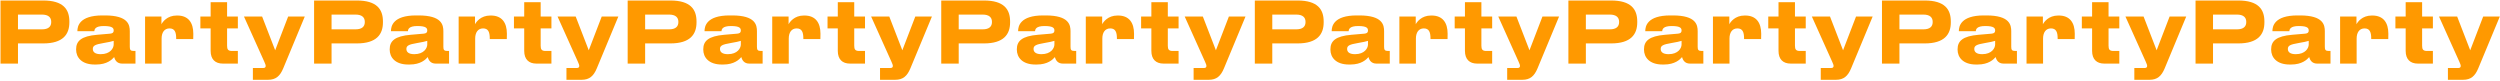
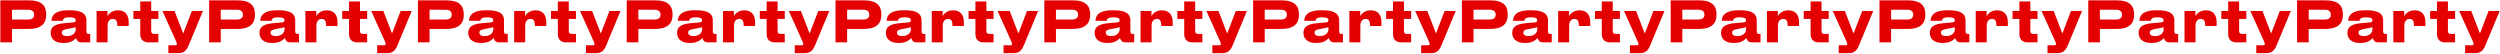
- <svg xmlns="http://www.w3.org/2000/svg" width="3774" height="121" viewBox="0 0 3774 121" fill="none">
-   <path d="M65.288 65.536H27.144V96H0.776V0.768H65.288C95.368 0.768 104.712 13.952 104.712 32.384V33.792C104.712 51.84 95.112 65.536 65.288 65.536ZM27.144 22.016V44.288H63.368C72.968 44.288 77.32 40.192 77.32 33.408V32.896C77.32 26.24 72.968 22.016 63.368 22.016H27.144ZM152.029 81.792C166.621 81.792 171.613 72.576 171.613 67.2V61.696C169.437 62.464 163.037 63.872 155.997 65.024C143.965 67.072 140.125 68.864 140.125 73.728V73.984C140.125 78.336 143.325 81.792 152.029 81.792ZM172.381 86.144C169.181 89.856 161.629 97.408 144.989 97.408H142.941C123.101 97.408 114.909 86.528 114.909 74.88V74.368C114.909 61.952 122.589 54.528 146.781 52.48L166.237 50.816C170.077 50.432 171.613 49.024 171.613 46.208C171.613 42.88 170.589 39.296 156.765 39.296C143.709 39.296 142.557 44.288 142.429 47.104H116.829V46.848C116.829 39.808 119.645 23.296 154.589 23.296H158.557C193.757 23.296 195.933 37.76 195.933 47.232V70.656C195.933 75.136 196.957 76.928 201.821 76.928H204.509V96H184.285C176.733 96 173.533 90.88 172.381 86.144ZM243.959 96H218.999V24.96H243.703V36.608C245.495 33.152 252.279 23.424 266.871 23.424H267.639C284.407 23.424 291.831 34.304 291.831 50.944C291.831 54.016 291.831 55.936 291.703 59.008H265.975V57.984C265.975 48.384 263.671 42.88 255.863 42.88C248.055 42.88 243.959 49.152 243.959 58.24V96ZM359.065 76.928V96H336.409C324.889 96 317.977 89.6 317.977 76.8V42.88H302.489V24.96H317.977V3.328H342.809V24.96H359.065V42.88H342.809V68.992C342.809 74.496 344.217 76.928 350.233 76.928H359.065ZM381.744 120.448V102.656H397.36C399.792 102.656 401.072 101.632 401.072 99.712V99.584C401.072 98.048 400.56 96.64 398.768 92.672L368.304 24.96H395.696L415.408 75.904L434.992 24.96H460.08L427.568 103.168C422.704 114.816 416.432 120.448 404.656 120.448H381.744ZM538.663 65.536H500.519V96H474.151V0.768H538.663C568.743 0.768 578.087 13.952 578.087 32.384V33.792C578.087 51.84 568.487 65.536 538.663 65.536ZM500.519 22.016V44.288H536.743C546.343 44.288 550.695 40.192 550.695 33.408V32.896C550.695 26.24 546.343 22.016 536.743 22.016H500.519ZM625.404 81.792C639.996 81.792 644.988 72.576 644.988 67.2V61.696C642.812 62.464 636.412 63.872 629.372 65.024C617.34 67.072 613.5 68.864 613.5 73.728V73.984C613.5 78.336 616.7 81.792 625.404 81.792ZM645.756 86.144C642.556 89.856 635.004 97.408 618.364 97.408H616.316C596.476 97.408 588.284 86.528 588.284 74.88V74.368C588.284 61.952 595.964 54.528 620.156 52.48L639.612 50.816C643.452 50.432 644.988 49.024 644.988 46.208C644.988 42.88 643.964 39.296 630.14 39.296C617.084 39.296 615.932 44.288 615.804 47.104H590.204V46.848C590.204 39.808 593.02 23.296 627.964 23.296H631.932C667.132 23.296 669.308 37.76 669.308 47.232V70.656C669.308 75.136 670.332 76.928 675.196 76.928H677.884V96H657.66C650.108 96 646.908 90.88 645.756 86.144ZM717.334 96H692.374V24.96H717.078V36.608C718.87 33.152 725.654 23.424 740.246 23.424H741.014C757.782 23.424 765.206 34.304 765.206 50.944C765.206 54.016 765.206 55.936 765.078 59.008H739.35V57.984C739.35 48.384 737.046 42.88 729.238 42.88C721.43 42.88 717.334 49.152 717.334 58.24V96ZM832.44 76.928V96H809.784C798.264 96 791.352 89.6 791.352 76.8V42.88H775.864V24.96H791.352V3.328H816.184V24.96H832.44V42.88H816.184V68.992C816.184 74.496 817.592 76.928 823.608 76.928H832.44ZM855.119 120.448V102.656H870.735C873.167 102.656 874.447 101.632 874.447 99.712V99.584C874.447 98.048 873.935 96.64 872.143 92.672L841.679 24.96H869.071L888.783 75.904L908.367 24.96H933.455L900.943 103.168C896.079 114.816 889.807 120.448 878.031 120.448H855.119ZM1012.04 65.536H973.894V96H947.526V0.768H1012.04C1042.12 0.768 1051.46 13.952 1051.46 32.384V33.792C1051.46 51.84 1041.86 65.536 1012.04 65.536ZM973.894 22.016V44.288H1010.12C1019.72 44.288 1024.07 40.192 1024.07 33.408V32.896C1024.07 26.24 1019.72 22.016 1010.12 22.016H973.894ZM1098.78 81.792C1113.37 81.792 1118.36 72.576 1118.36 67.2V61.696C1116.19 62.464 1109.79 63.872 1102.75 65.024C1090.72 67.072 1086.88 68.864 1086.88 73.728V73.984C1086.88 78.336 1090.08 81.792 1098.78 81.792ZM1119.13 86.144C1115.93 89.856 1108.38 97.408 1091.74 97.408H1089.69C1069.85 97.408 1061.66 86.528 1061.66 74.88V74.368C1061.66 61.952 1069.34 54.528 1093.53 52.48L1112.99 50.816C1116.83 50.432 1118.36 49.024 1118.36 46.208C1118.36 42.88 1117.34 39.296 1103.52 39.296C1090.46 39.296 1089.31 44.288 1089.18 47.104H1063.58V46.848C1063.58 39.808 1066.4 23.296 1101.34 23.296H1105.31C1140.51 23.296 1142.68 37.76 1142.68 47.232V70.656C1142.68 75.136 1143.71 76.928 1148.57 76.928H1151.26V96H1131.04C1123.48 96 1120.28 90.88 1119.13 86.144ZM1190.71 96H1165.75V24.96H1190.45V36.608C1192.25 33.152 1199.03 23.424 1213.62 23.424H1214.39C1231.16 23.424 1238.58 34.304 1238.58 50.944C1238.58 54.016 1238.58 55.936 1238.45 59.008H1212.73V57.984C1212.73 48.384 1210.42 42.88 1202.61 42.88C1194.81 42.88 1190.71 49.152 1190.71 58.24V96ZM1305.82 76.928V96H1283.16C1271.64 96 1264.73 89.6 1264.73 76.8V42.88H1249.24V24.96H1264.73V3.328H1289.56V24.96H1305.82V42.88H1289.56V68.992C1289.56 74.496 1290.97 76.928 1296.98 76.928H1305.82ZM1328.49 120.448V102.656H1344.11C1346.54 102.656 1347.82 101.632 1347.82 99.712V99.584C1347.82 98.048 1347.31 96.64 1345.52 92.672L1315.05 24.96H1342.45L1362.16 75.904L1381.74 24.96H1406.83L1374.32 103.168C1369.45 114.816 1363.18 120.448 1351.41 120.448H1328.49ZM1485.41 65.536H1447.27V96H1420.9V0.768H1485.41C1515.49 0.768 1524.84 13.952 1524.84 32.384V33.792C1524.84 51.84 1515.24 65.536 1485.41 65.536ZM1447.27 22.016V44.288H1483.49C1493.09 44.288 1497.45 40.192 1497.45 33.408V32.896C1497.45 26.24 1493.09 22.016 1483.49 22.016H1447.27ZM1572.15 81.792C1586.75 81.792 1591.74 72.576 1591.74 67.2V61.696C1589.56 62.464 1583.16 63.872 1576.12 65.024C1564.09 67.072 1560.25 68.864 1560.25 73.728V73.984C1560.25 78.336 1563.45 81.792 1572.15 81.792ZM1592.51 86.144C1589.31 89.856 1581.75 97.408 1565.11 97.408H1563.07C1543.23 97.408 1535.03 86.528 1535.03 74.88V74.368C1535.03 61.952 1542.71 54.528 1566.91 52.48L1586.36 50.816C1590.2 50.432 1591.74 49.024 1591.74 46.208C1591.74 42.88 1590.71 39.296 1576.89 39.296C1563.83 39.296 1562.68 44.288 1562.55 47.104H1536.95V46.848C1536.95 39.808 1539.77 23.296 1574.71 23.296H1578.68C1613.88 23.296 1616.06 37.76 1616.06 47.232V70.656C1616.06 75.136 1617.08 76.928 1621.95 76.928H1624.63V96H1604.41C1596.86 96 1593.66 90.88 1592.51 86.144ZM1664.08 96H1639.12V24.96H1663.83V36.608C1665.62 33.152 1672.4 23.424 1687 23.424H1687.76C1704.53 23.424 1711.96 34.304 1711.96 50.944C1711.96 54.016 1711.96 55.936 1711.83 59.008H1686.1V57.984C1686.1 48.384 1683.8 42.88 1675.99 42.88C1668.18 42.88 1664.08 49.152 1664.08 58.24V96ZM1779.19 76.928V96H1756.53C1745.01 96 1738.1 89.6 1738.1 76.8V42.88H1722.61V24.96H1738.1V3.328H1762.93V24.96H1779.19V42.88H1762.93V68.992C1762.93 74.496 1764.34 76.928 1770.36 76.928H1779.19ZM1801.87 120.448V102.656H1817.49C1819.92 102.656 1821.2 101.632 1821.2 99.712V99.584C1821.2 98.048 1820.69 96.64 1818.89 92.672L1788.43 24.96H1815.82L1835.53 75.904L1855.12 24.96H1880.21L1847.69 103.168C1842.83 114.816 1836.56 120.448 1824.78 120.448H1801.87ZM1958.79 65.536H1920.64V96H1894.28V0.768H1958.79C1988.87 0.768 1998.21 13.952 1998.21 32.384V33.792C1998.21 51.84 1988.61 65.536 1958.79 65.536ZM1920.64 22.016V44.288H1956.87C1966.47 44.288 1970.82 40.192 1970.82 33.408V32.896C1970.82 26.24 1966.47 22.016 1956.87 22.016H1920.64ZM2045.53 81.792C2060.12 81.792 2065.11 72.576 2065.11 67.2V61.696C2062.94 62.464 2056.54 63.872 2049.5 65.024C2037.47 67.072 2033.62 68.864 2033.62 73.728V73.984C2033.62 78.336 2036.83 81.792 2045.53 81.792ZM2065.88 86.144C2062.68 89.856 2055.13 97.408 2038.49 97.408H2036.44C2016.6 97.408 2008.41 86.528 2008.41 74.88V74.368C2008.41 61.952 2016.09 54.528 2040.28 52.48L2059.74 50.816C2063.58 50.432 2065.11 49.024 2065.11 46.208C2065.11 42.88 2064.09 39.296 2050.27 39.296C2037.21 39.296 2036.06 44.288 2035.93 47.104H2010.33V46.848C2010.33 39.808 2013.15 23.296 2048.09 23.296H2052.06C2087.26 23.296 2089.43 37.76 2089.43 47.232V70.656C2089.43 75.136 2090.46 76.928 2095.32 76.928H2098.01V96H2077.79C2070.23 96 2067.03 90.88 2065.88 86.144ZM2137.46 96H2112.5V24.96H2137.2V36.608C2139 33.152 2145.78 23.424 2160.37 23.424H2161.14C2177.91 23.424 2185.33 34.304 2185.33 50.944C2185.33 54.016 2185.33 55.936 2185.2 59.008H2159.48V57.984C2159.48 48.384 2157.17 42.88 2149.36 42.88C2141.56 42.88 2137.46 49.152 2137.46 58.24V96ZM2252.57 76.928V96H2229.91C2218.39 96 2211.48 89.6 2211.48 76.8V42.88H2195.99V24.96H2211.48V3.328H2236.31V24.96H2252.57V42.88H2236.31V68.992C2236.31 74.496 2237.72 76.928 2243.73 76.928H2252.57ZM2275.24 120.448V102.656H2290.86C2293.29 102.656 2294.57 101.632 2294.57 99.712V99.584C2294.57 98.048 2294.06 96.64 2292.27 92.672L2261.8 24.96H2289.2L2308.91 75.904L2328.49 24.96H2353.58L2321.07 103.168C2316.2 114.816 2309.93 120.448 2298.16 120.448H2275.24ZM2432.16 65.536H2394.02V96H2367.65V0.768H2432.16C2462.24 0.768 2471.59 13.952 2471.59 32.384V33.792C2471.59 51.84 2461.99 65.536 2432.16 65.536ZM2394.02 22.016V44.288H2430.24C2439.84 44.288 2444.2 40.192 2444.2 33.408V32.896C2444.2 26.24 2439.84 22.016 2430.24 22.016H2394.02ZM2518.9 81.792C2533.5 81.792 2538.49 72.576 2538.49 67.2V61.696C2536.31 62.464 2529.91 63.872 2522.87 65.024C2510.84 67.072 2507 68.864 2507 73.728V73.984C2507 78.336 2510.2 81.792 2518.9 81.792ZM2539.26 86.144C2536.06 89.856 2528.5 97.408 2511.86 97.408H2509.82C2489.98 97.408 2481.78 86.528 2481.78 74.88V74.368C2481.78 61.952 2489.46 54.528 2513.66 52.48L2533.11 50.816C2536.95 50.432 2538.49 49.024 2538.49 46.208C2538.49 42.88 2537.46 39.296 2523.64 39.296C2510.58 39.296 2509.43 44.288 2509.3 47.104H2483.7V46.848C2483.7 39.808 2486.52 23.296 2521.46 23.296H2525.43C2560.63 23.296 2562.81 37.76 2562.81 47.232V70.656C2562.81 75.136 2563.83 76.928 2568.7 76.928H2571.38V96H2551.16C2543.61 96 2540.41 90.88 2539.26 86.144ZM2610.83 96H2585.87V24.96H2610.58V36.608C2612.37 33.152 2619.15 23.424 2633.75 23.424H2634.51C2651.28 23.424 2658.71 34.304 2658.71 50.944C2658.71 54.016 2658.71 55.936 2658.58 59.008H2632.85V57.984C2632.85 48.384 2630.55 42.88 2622.74 42.88C2614.93 42.88 2610.83 49.152 2610.83 58.24V96ZM2725.94 76.928V96H2703.28C2691.76 96 2684.85 89.6 2684.85 76.8V42.88H2669.36V24.96H2684.85V3.328H2709.68V24.96H2725.94V42.88H2709.68V68.992C2709.68 74.496 2711.09 76.928 2717.11 76.928H2725.94ZM2748.62 120.448V102.656H2764.24C2766.67 102.656 2767.95 101.632 2767.95 99.712V99.584C2767.95 98.048 2767.44 96.64 2765.64 92.672L2735.18 24.96H2762.57L2782.28 75.904L2801.87 24.96H2826.96L2794.44 103.168C2789.58 114.816 2783.31 120.448 2771.53 120.448H2748.62ZM2905.54 65.536H2867.39V96H2841.03V0.768H2905.54C2935.62 0.768 2944.96 13.952 2944.96 32.384V33.792C2944.96 51.84 2935.36 65.536 2905.54 65.536ZM2867.39 22.016V44.288H2903.62C2913.22 44.288 2917.57 40.192 2917.57 33.408V32.896C2917.57 26.24 2913.22 22.016 2903.62 22.016H2867.39ZM2992.28 81.792C3006.87 81.792 3011.86 72.576 3011.86 67.2V61.696C3009.69 62.464 3003.29 63.872 2996.25 65.024C2984.22 67.072 2980.38 68.864 2980.38 73.728V73.984C2980.38 78.336 2983.58 81.792 2992.28 81.792ZM3012.63 86.144C3009.43 89.856 3001.88 97.408 2985.24 97.408H2983.19C2963.35 97.408 2955.16 86.528 2955.16 74.88V74.368C2955.16 61.952 2962.84 54.528 2987.03 52.48L3006.49 50.816C3010.33 50.432 3011.86 49.024 3011.86 46.208C3011.86 42.88 3010.84 39.296 2997.02 39.296C2983.96 39.296 2982.81 44.288 2982.68 47.104H2957.08V46.848C2957.08 39.808 2959.9 23.296 2994.84 23.296H2998.81C3034.01 23.296 3036.18 37.76 3036.18 47.232V70.656C3036.18 75.136 3037.21 76.928 3042.07 76.928H3044.76V96H3024.54C3016.98 96 3013.78 90.88 3012.63 86.144ZM3084.21 96H3059.25V24.96H3083.95V36.608C3085.75 33.152 3092.53 23.424 3107.12 23.424H3107.89C3124.66 23.424 3132.08 34.304 3132.08 50.944C3132.08 54.016 3132.08 55.936 3131.95 59.008H3106.23V57.984C3106.23 48.384 3103.92 42.88 3096.11 42.88C3088.31 42.88 3084.21 49.152 3084.21 58.24V96ZM3199.32 76.928V96H3176.66C3165.14 96 3158.23 89.6 3158.23 76.8V42.88H3142.74V24.96H3158.23V3.328H3183.06V24.96H3199.32V42.88H3183.06V68.992C3183.06 74.496 3184.47 76.928 3190.48 76.928H3199.32ZM3221.99 120.448V102.656H3237.61C3240.04 102.656 3241.32 101.632 3241.32 99.712V99.584C3241.32 98.048 3240.81 96.64 3239.02 92.672L3208.55 24.96H3235.95L3255.66 75.904L3275.24 24.96H3300.33L3267.82 103.168C3262.95 114.816 3256.68 120.448 3244.91 120.448H3221.99ZM3378.91 65.536H3340.77V96H3314.4V0.768H3378.91C3408.99 0.768 3418.34 13.952 3418.34 32.384V33.792C3418.34 51.84 3408.74 65.536 3378.91 65.536ZM3340.77 22.016V44.288H3376.99C3386.59 44.288 3390.95 40.192 3390.95 33.408V32.896C3390.95 26.24 3386.59 22.016 3376.99 22.016H3340.77ZM3465.65 81.792C3480.25 81.792 3485.24 72.576 3485.24 67.2V61.696C3483.06 62.464 3476.66 63.872 3469.62 65.024C3457.59 67.072 3453.75 68.864 3453.75 73.728V73.984C3453.75 78.336 3456.95 81.792 3465.65 81.792ZM3486.01 86.144C3482.81 89.856 3475.25 97.408 3458.61 97.408H3456.57C3436.73 97.408 3428.53 86.528 3428.53 74.88V74.368C3428.53 61.952 3436.21 54.528 3460.41 52.48L3479.86 50.816C3483.7 50.432 3485.24 49.024 3485.24 46.208C3485.24 42.88 3484.21 39.296 3470.39 39.296C3457.33 39.296 3456.18 44.288 3456.05 47.104H3430.45V46.848C3430.45 39.808 3433.27 23.296 3468.21 23.296H3472.18C3507.38 23.296 3509.56 37.76 3509.56 47.232V70.656C3509.56 75.136 3510.58 76.928 3515.45 76.928H3518.13V96H3497.91C3490.36 96 3487.16 90.88 3486.01 86.144ZM3557.58 96H3532.62V24.96H3557.33V36.608C3559.12 33.152 3565.9 23.424 3580.5 23.424H3581.26C3598.03 23.424 3605.46 34.304 3605.46 50.944C3605.46 54.016 3605.46 55.936 3605.33 59.008H3579.6V57.984C3579.6 48.384 3577.3 42.88 3569.49 42.88C3561.68 42.88 3557.58 49.152 3557.58 58.24V96ZM3672.69 76.928V96H3650.03C3638.51 96 3631.6 89.6 3631.6 76.8V42.88H3616.11V24.96H3631.6V3.328H3656.43V24.96H3672.69V42.88H3656.43V68.992C3656.43 74.496 3657.84 76.928 3663.86 76.928H3672.69ZM3695.37 120.448V102.656H3710.99C3713.42 102.656 3714.7 101.632 3714.7 99.712V99.584C3714.7 98.048 3714.19 96.64 3712.39 92.672L3681.93 24.96H3709.32L3729.03 75.904L3748.62 24.96H3773.71L3741.19 103.168C3736.33 114.816 3730.06 120.448 3718.28 120.448H3695.37Z" fill="#FF9900" />
+ <svg xmlns="http://www.w3.org/2000/svg" width="5668" height="121" viewBox="0 0 5668 121" fill="none">
+   <path d="M65.288 65.536H27.144V96H0.776V0.768H65.288C95.368 0.768 104.712 13.952 104.712 32.384V33.792C104.712 51.84 95.112 65.536 65.288 65.536ZM27.144 22.016V44.288H63.368C72.968 44.288 77.32 40.192 77.32 33.408V32.896C77.32 26.24 72.968 22.016 63.368 22.016H27.144ZM152.029 81.792C166.621 81.792 171.613 72.576 171.613 67.2V61.696C169.437 62.464 163.037 63.872 155.997 65.024C143.965 67.072 140.125 68.864 140.125 73.728V73.984C140.125 78.336 143.325 81.792 152.029 81.792ZM172.381 86.144C169.181 89.856 161.629 97.408 144.989 97.408H142.941C123.101 97.408 114.909 86.528 114.909 74.88V74.368C114.909 61.952 122.589 54.528 146.781 52.48L166.237 50.816C170.077 50.432 171.613 49.024 171.613 46.208C171.613 42.88 170.589 39.296 156.765 39.296C143.709 39.296 142.557 44.288 142.429 47.104H116.829V46.848C116.829 39.808 119.645 23.296 154.589 23.296H158.557C193.757 23.296 195.933 37.76 195.933 47.232V70.656C195.933 75.136 196.957 76.928 201.821 76.928H204.509V96H184.285C176.733 96 173.533 90.88 172.381 86.144ZM243.959 96H218.999V24.96H243.703V36.608C245.495 33.152 252.279 23.424 266.871 23.424H267.639C284.407 23.424 291.831 34.304 291.831 50.944C291.831 54.016 291.831 55.936 291.703 59.008H265.975V57.984C265.975 48.384 263.671 42.88 255.863 42.88C248.055 42.88 243.959 49.152 243.959 58.24V96ZM359.065 76.928V96H336.409C324.889 96 317.977 89.6 317.977 76.8V42.88H302.489V24.96H317.977V3.328H342.809V24.96H359.065V42.88H342.809V68.992C342.809 74.496 344.217 76.928 350.233 76.928H359.065ZM381.744 120.448V102.656H397.36C399.792 102.656 401.072 101.632 401.072 99.712V99.584C401.072 98.048 400.56 96.64 398.768 92.672L368.304 24.96H395.696L415.408 75.904L434.992 24.96H460.08L427.568 103.168C422.704 114.816 416.432 120.448 404.656 120.448H381.744ZM538.663 65.536H500.519V96H474.151V0.768H538.663C568.743 0.768 578.087 13.952 578.087 32.384V33.792C578.087 51.84 568.487 65.536 538.663 65.536ZM500.519 22.016V44.288H536.743C546.343 44.288 550.695 40.192 550.695 33.408V32.896C550.695 26.24 546.343 22.016 536.743 22.016H500.519ZM625.404 81.792C639.996 81.792 644.988 72.576 644.988 67.2V61.696C642.812 62.464 636.412 63.872 629.372 65.024C617.34 67.072 613.5 68.864 613.5 73.728V73.984C613.5 78.336 616.7 81.792 625.404 81.792ZM645.756 86.144C642.556 89.856 635.004 97.408 618.364 97.408H616.316C596.476 97.408 588.284 86.528 588.284 74.88V74.368C588.284 61.952 595.964 54.528 620.156 52.48L639.612 50.816C643.452 50.432 644.988 49.024 644.988 46.208C644.988 42.88 643.964 39.296 630.14 39.296C617.084 39.296 615.932 44.288 615.804 47.104H590.204V46.848C590.204 39.808 593.02 23.296 627.964 23.296H631.932C667.132 23.296 669.308 37.76 669.308 47.232V70.656C669.308 75.136 670.332 76.928 675.196 76.928H677.884V96H657.66C650.108 96 646.908 90.88 645.756 86.144ZM717.334 96H692.374V24.96H717.078V36.608C718.87 33.152 725.654 23.424 740.246 23.424H741.014C757.782 23.424 765.206 34.304 765.206 50.944C765.206 54.016 765.206 55.936 765.078 59.008H739.35V57.984C739.35 48.384 737.046 42.88 729.238 42.88C721.43 42.88 717.334 49.152 717.334 58.24V96ZM832.44 76.928V96H809.784C798.264 96 791.352 89.6 791.352 76.8V42.88H775.864V24.96H791.352V3.328H816.184V24.96H832.44V42.88H816.184V68.992C816.184 74.496 817.592 76.928 823.608 76.928H832.44ZM855.119 120.448V102.656H870.735C873.167 102.656 874.447 101.632 874.447 99.712V99.584C874.447 98.048 873.935 96.64 872.143 92.672L841.679 24.96H869.071L888.783 75.904L908.367 24.96H933.455L900.943 103.168C896.079 114.816 889.807 120.448 878.031 120.448H855.119ZM1012.04 65.536H973.894V96H947.526V0.768H1012.04C1042.12 0.768 1051.46 13.952 1051.46 32.384V33.792C1051.46 51.84 1041.86 65.536 1012.04 65.536ZM973.894 22.016V44.288H1010.12C1019.72 44.288 1024.07 40.192 1024.07 33.408V32.896C1024.07 26.24 1019.72 22.016 1010.12 22.016H973.894ZM1098.78 81.792C1113.37 81.792 1118.36 72.576 1118.36 67.2V61.696C1116.19 62.464 1109.79 63.872 1102.75 65.024C1090.72 67.072 1086.88 68.864 1086.88 73.728V73.984C1086.88 78.336 1090.08 81.792 1098.78 81.792ZM1119.13 86.144C1115.93 89.856 1108.38 97.408 1091.74 97.408H1089.69C1069.85 97.408 1061.66 86.528 1061.66 74.88V74.368C1061.66 61.952 1069.34 54.528 1093.53 52.48L1112.99 50.816C1116.83 50.432 1118.36 49.024 1118.36 46.208C1118.36 42.88 1117.34 39.296 1103.52 39.296C1090.46 39.296 1089.31 44.288 1089.18 47.104H1063.58V46.848C1063.58 39.808 1066.4 23.296 1101.34 23.296H1105.31C1140.51 23.296 1142.68 37.76 1142.68 47.232V70.656C1142.68 75.136 1143.71 76.928 1148.57 76.928H1151.26V96H1131.04C1123.48 96 1120.28 90.88 1119.13 86.144ZM1190.71 96H1165.75V24.96H1190.45V36.608C1192.25 33.152 1199.03 23.424 1213.62 23.424H1214.39C1231.16 23.424 1238.58 34.304 1238.58 50.944C1238.58 54.016 1238.58 55.936 1238.45 59.008H1212.73V57.984C1212.73 48.384 1210.42 42.88 1202.61 42.88C1194.81 42.88 1190.71 49.152 1190.71 58.24V96ZM1305.82 76.928V96H1283.16C1271.64 96 1264.73 89.6 1264.73 76.8V42.88H1249.24V24.96H1264.73V3.328H1289.56V24.96H1305.82V42.88H1289.56V68.992C1289.56 74.496 1290.97 76.928 1296.98 76.928H1305.82ZM1328.49 120.448V102.656H1344.11C1346.54 102.656 1347.82 101.632 1347.82 99.712V99.584C1347.82 98.048 1347.31 96.64 1345.52 92.672L1315.05 24.96H1342.45L1362.16 75.904L1381.74 24.96H1406.83L1374.32 103.168C1369.45 114.816 1363.18 120.448 1351.41 120.448H1328.49ZM1485.41 65.536H1447.27V96H1420.9V0.768H1485.41C1515.49 0.768 1524.84 13.952 1524.84 32.384V33.792C1524.84 51.84 1515.24 65.536 1485.41 65.536ZM1447.27 22.016V44.288H1483.49C1493.09 44.288 1497.45 40.192 1497.45 33.408V32.896C1497.45 26.24 1493.09 22.016 1483.49 22.016H1447.27ZM1572.15 81.792C1586.75 81.792 1591.74 72.576 1591.74 67.2V61.696C1589.56 62.464 1583.16 63.872 1576.12 65.024C1564.09 67.072 1560.25 68.864 1560.25 73.728V73.984C1560.25 78.336 1563.45 81.792 1572.15 81.792ZM1592.51 86.144C1589.31 89.856 1581.75 97.408 1565.11 97.408H1563.07C1543.23 97.408 1535.03 86.528 1535.03 74.88V74.368C1535.03 61.952 1542.71 54.528 1566.91 52.48L1586.36 50.816C1590.2 50.432 1591.74 49.024 1591.74 46.208C1591.74 42.88 1590.71 39.296 1576.89 39.296C1563.83 39.296 1562.68 44.288 1562.55 47.104H1536.95V46.848C1536.95 39.808 1539.77 23.296 1574.71 23.296H1578.68C1613.88 23.296 1616.06 37.76 1616.06 47.232V70.656C1616.06 75.136 1617.08 76.928 1621.95 76.928H1624.63V96H1604.41C1596.86 96 1593.66 90.88 1592.51 86.144ZM1664.08 96H1639.12V24.96H1663.83V36.608C1665.62 33.152 1672.4 23.424 1687 23.424H1687.76C1704.53 23.424 1711.96 34.304 1711.96 50.944C1711.96 54.016 1711.96 55.936 1711.83 59.008H1686.1V57.984C1686.1 48.384 1683.8 42.88 1675.99 42.88C1668.18 42.88 1664.08 49.152 1664.08 58.24V96ZM1779.19 76.928V96H1756.53C1745.01 96 1738.1 89.6 1738.1 76.8V42.88H1722.61V24.96H1738.1V3.328H1762.93V24.96H1779.19V42.88H1762.93V68.992C1762.93 74.496 1764.34 76.928 1770.36 76.928H1779.19ZM1801.87 120.448V102.656H1817.49C1819.92 102.656 1821.2 101.632 1821.2 99.712V99.584C1821.2 98.048 1820.69 96.64 1818.89 92.672L1788.43 24.96H1815.82L1835.53 75.904L1855.12 24.96H1880.21L1847.69 103.168C1842.83 114.816 1836.56 120.448 1824.78 120.448H1801.87ZM1958.79 65.536H1920.64V96H1894.28V0.768H1958.79C1988.87 0.768 1998.21 13.952 1998.21 32.384V33.792C1998.21 51.84 1988.61 65.536 1958.79 65.536ZM1920.64 22.016V44.288H1956.87C1966.47 44.288 1970.82 40.192 1970.82 33.408V32.896C1970.82 26.24 1966.47 22.016 1956.87 22.016H1920.64ZM2045.53 81.792C2060.12 81.792 2065.11 72.576 2065.11 67.2V61.696C2062.94 62.464 2056.54 63.872 2049.5 65.024C2037.47 67.072 2033.62 68.864 2033.62 73.728V73.984C2033.62 78.336 2036.83 81.792 2045.53 81.792ZM2065.88 86.144C2062.68 89.856 2055.13 97.408 2038.49 97.408H2036.44C2016.6 97.408 2008.41 86.528 2008.41 74.88V74.368C2008.41 61.952 2016.09 54.528 2040.28 52.48L2059.74 50.816C2063.58 50.432 2065.11 49.024 2065.11 46.208C2065.11 42.88 2064.09 39.296 2050.27 39.296C2037.21 39.296 2036.06 44.288 2035.93 47.104H2010.33V46.848C2010.33 39.808 2013.15 23.296 2048.09 23.296H2052.06C2087.26 23.296 2089.43 37.76 2089.43 47.232V70.656C2089.43 75.136 2090.46 76.928 2095.32 76.928H2098.01V96H2077.79C2070.23 96 2067.03 90.88 2065.88 86.144ZM2137.46 96H2112.5V24.96H2137.2V36.608C2139 33.152 2145.78 23.424 2160.37 23.424H2161.14C2177.91 23.424 2185.33 34.304 2185.33 50.944C2185.33 54.016 2185.33 55.936 2185.2 59.008H2159.48V57.984C2159.48 48.384 2157.17 42.88 2149.36 42.88C2141.56 42.88 2137.46 49.152 2137.46 58.24V96ZM2252.57 76.928V96H2229.91C2218.39 96 2211.48 89.6 2211.48 76.8V42.88H2195.99V24.96H2211.48V3.328H2236.31V24.96H2252.57V42.88H2236.31V68.992C2236.31 74.496 2237.72 76.928 2243.73 76.928H2252.57ZM2275.24 120.448V102.656H2290.86C2293.29 102.656 2294.57 101.632 2294.57 99.712V99.584C2294.57 98.048 2294.06 96.64 2292.27 92.672L2261.8 24.96H2289.2L2308.91 75.904L2328.49 24.96H2353.58L2321.07 103.168C2316.2 114.816 2309.93 120.448 2298.16 120.448H2275.24ZM2432.16 65.536H2394.02V96H2367.65V0.768H2432.16C2462.24 0.768 2471.59 13.952 2471.59 32.384V33.792C2471.59 51.84 2461.99 65.536 2432.16 65.536ZM2394.02 22.016V44.288H2430.24C2439.84 44.288 2444.2 40.192 2444.2 33.408V32.896C2444.2 26.24 2439.84 22.016 2430.24 22.016H2394.02ZM2518.9 81.792C2533.5 81.792 2538.49 72.576 2538.49 67.2V61.696C2536.31 62.464 2529.91 63.872 2522.87 65.024C2510.84 67.072 2507 68.864 2507 73.728V73.984C2507 78.336 2510.2 81.792 2518.9 81.792ZM2539.26 86.144C2536.06 89.856 2528.5 97.408 2511.86 97.408H2509.82C2489.98 97.408 2481.78 86.528 2481.78 74.88V74.368C2481.78 61.952 2489.46 54.528 2513.66 52.48L2533.11 50.816C2536.95 50.432 2538.49 49.024 2538.49 46.208C2538.49 42.88 2537.46 39.296 2523.64 39.296C2510.58 39.296 2509.43 44.288 2509.3 47.104H2483.7V46.848C2483.7 39.808 2486.52 23.296 2521.46 23.296H2525.43C2560.63 23.296 2562.81 37.76 2562.81 47.232V70.656C2562.81 75.136 2563.83 76.928 2568.7 76.928H2571.38V96H2551.16C2543.61 96 2540.41 90.88 2539.26 86.144ZM2610.83 96H2585.87V24.96H2610.58V36.608C2612.37 33.152 2619.15 23.424 2633.75 23.424H2634.51C2651.28 23.424 2658.71 34.304 2658.71 50.944C2658.71 54.016 2658.71 55.936 2658.58 59.008H2632.85V57.984C2632.85 48.384 2630.55 42.88 2622.74 42.88C2614.93 42.88 2610.83 49.152 2610.83 58.24V96ZM2725.94 76.928V96H2703.28C2691.76 96 2684.85 89.6 2684.85 76.8V42.88H2669.36V24.96H2684.85V3.328H2709.68V24.96H2725.94V42.88H2709.68V68.992C2709.68 74.496 2711.09 76.928 2717.11 76.928H2725.94ZM2748.62 120.448V102.656H2764.24C2766.67 102.656 2767.95 101.632 2767.95 99.712V99.584C2767.95 98.048 2767.44 96.64 2765.64 92.672L2735.18 24.96H2762.57L2782.28 75.904L2801.87 24.96H2826.96L2794.44 103.168C2789.58 114.816 2783.31 120.448 2771.53 120.448H2748.62ZM2905.54 65.536H2867.39V96H2841.03V0.768H2905.54C2935.62 0.768 2944.96 13.952 2944.96 32.384V33.792C2944.96 51.84 2935.36 65.536 2905.54 65.536ZM2867.39 22.016V44.288H2903.62C2913.22 44.288 2917.57 40.192 2917.57 33.408V32.896C2917.57 26.24 2913.22 22.016 2903.62 22.016H2867.39ZM2992.28 81.792C3006.87 81.792 3011.86 72.576 3011.86 67.2V61.696C3009.69 62.464 3003.29 63.872 2996.25 65.024C2984.22 67.072 2980.38 68.864 2980.38 73.728V73.984C2980.38 78.336 2983.58 81.792 2992.28 81.792ZM3012.63 86.144C3009.43 89.856 3001.88 97.408 2985.24 97.408H2983.19C2963.35 97.408 2955.16 86.528 2955.16 74.88V74.368C2955.16 61.952 2962.84 54.528 2987.03 52.48L3006.49 50.816C3010.33 50.432 3011.86 49.024 3011.86 46.208C3011.86 42.88 3010.84 39.296 2997.02 39.296C2983.96 39.296 2982.81 44.288 2982.68 47.104H2957.08V46.848C2957.08 39.808 2959.9 23.296 2994.84 23.296H2998.81C3034.01 23.296 3036.18 37.76 3036.18 47.232V70.656C3036.18 75.136 3037.21 76.928 3042.07 76.928H3044.76V96H3024.54C3016.98 96 3013.78 90.88 3012.63 86.144ZM3084.21 96H3059.25V24.96H3083.95V36.608C3085.75 33.152 3092.53 23.424 3107.12 23.424H3107.89C3124.66 23.424 3132.08 34.304 3132.08 50.944C3132.08 54.016 3132.08 55.936 3131.95 59.008H3106.23V57.984C3106.23 48.384 3103.92 42.88 3096.11 42.88C3088.31 42.88 3084.21 49.152 3084.21 58.24V96ZM3199.32 76.928V96H3176.66C3165.14 96 3158.23 89.6 3158.23 76.8V42.88H3142.74V24.96H3158.23V3.328H3183.06V24.96H3199.32V42.88H3183.06V68.992C3183.06 74.496 3184.47 76.928 3190.48 76.928H3199.32ZM3221.99 120.448V102.656H3237.61C3240.04 102.656 3241.32 101.632 3241.32 99.712V99.584C3241.32 98.048 3240.81 96.64 3239.02 92.672L3208.55 24.96H3235.95L3255.66 75.904L3275.24 24.96H3300.33L3267.82 103.168C3262.95 114.816 3256.68 120.448 3244.91 120.448H3221.99ZM3378.91 65.536H3340.77V96H3314.4V0.768H3378.91C3408.99 0.768 3418.34 13.952 3418.34 32.384V33.792C3418.34 51.84 3408.74 65.536 3378.91 65.536ZM3340.77 22.016V44.288H3376.99C3386.59 44.288 3390.95 40.192 3390.95 33.408V32.896C3390.95 26.24 3386.59 22.016 3376.99 22.016H3340.77ZM3465.65 81.792C3480.25 81.792 3485.24 72.576 3485.24 67.2V61.696C3483.06 62.464 3476.66 63.872 3469.62 65.024C3457.59 67.072 3453.75 68.864 3453.75 73.728V73.984C3453.75 78.336 3456.95 81.792 3465.65 81.792ZM3486.01 86.144C3482.81 89.856 3475.25 97.408 3458.61 97.408H3456.57C3436.73 97.408 3428.53 86.528 3428.53 74.88V74.368C3428.53 61.952 3436.21 54.528 3460.41 52.48L3479.86 50.816C3483.7 50.432 3485.24 49.024 3485.24 46.208C3485.24 42.88 3484.21 39.296 3470.39 39.296C3457.33 39.296 3456.18 44.288 3456.05 47.104H3430.45V46.848C3430.45 39.808 3433.27 23.296 3468.21 23.296H3472.18C3507.38 23.296 3509.56 37.76 3509.56 47.232V70.656C3509.56 75.136 3510.58 76.928 3515.45 76.928H3518.13V96H3497.91C3490.36 96 3487.16 90.88 3486.01 86.144ZM3557.58 96H3532.62V24.96H3557.33V36.608C3559.12 33.152 3565.9 23.424 3580.5 23.424H3581.26C3598.03 23.424 3605.46 34.304 3605.46 50.944C3605.46 54.016 3605.46 55.936 3605.33 59.008H3579.6V57.984C3579.6 48.384 3577.3 42.88 3569.49 42.88C3561.68 42.88 3557.58 49.152 3557.58 58.24V96ZM3672.69 76.928V96H3650.03C3638.51 96 3631.6 89.6 3631.6 76.8V42.88H3616.11V24.96H3631.6V3.328H3656.43V24.96H3672.69V42.88H3656.43V68.992C3656.43 74.496 3657.84 76.928 3663.86 76.928H3672.69ZM3695.37 120.448V102.656H3710.99C3713.42 102.656 3714.7 101.632 3714.7 99.712V99.584C3714.7 98.048 3714.19 96.64 3712.39 92.672L3681.93 24.96H3709.32L3729.03 75.904L3748.62 24.96H3773.71L3741.19 103.168C3736.33 114.816 3730.06 120.448 3718.28 120.448H3695.37ZM3852.29 65.536H3814.14V96H3787.78V0.768H3852.29C3882.37 0.768 3891.71 13.952 3891.71 32.384V33.792C3891.71 51.84 3882.11 65.536 3852.29 65.536ZM3814.14 22.016V44.288H3850.37C3859.97 44.288 3864.32 40.192 3864.32 33.408V32.896C3864.32 26.24 3859.97 22.016 3850.37 22.016H3814.14ZM3939.03 81.792C3953.62 81.792 3958.61 72.576 3958.61 67.2V61.696C3956.44 62.464 3950.04 63.872 3943 65.024C3930.97 67.072 3927.12 68.864 3927.12 73.728V73.984C3927.12 78.336 3930.33 81.792 3939.03 81.792ZM3959.38 86.144C3956.18 89.856 3948.63 97.408 3931.99 97.408H3929.94C3910.1 97.408 3901.91 86.528 3901.91 74.88V74.368C3901.91 61.952 3909.59 54.528 3933.78 52.48L3953.24 50.816C3957.08 50.432 3958.61 49.024 3958.61 46.208C3958.61 42.88 3957.59 39.296 3943.77 39.296C3930.71 39.296 3929.56 44.288 3929.43 47.104H3903.83V46.848C3903.83 39.808 3906.65 23.296 3941.59 23.296H3945.56C3980.76 23.296 3982.93 37.76 3982.93 47.232V70.656C3982.93 75.136 3983.96 76.928 3988.82 76.928H3991.51V96H3971.29C3963.73 96 3960.53 90.88 3959.38 86.144ZM4030.96 96H4006V24.96H4030.7V36.608C4032.5 33.152 4039.28 23.424 4053.87 23.424H4054.64C4071.41 23.424 4078.83 34.304 4078.83 50.944C4078.83 54.016 4078.83 55.936 4078.7 59.008H4052.98V57.984C4052.98 48.384 4050.67 42.88 4042.86 42.88C4035.06 42.88 4030.96 49.152 4030.96 58.24V96ZM4146.07 76.928V96H4123.41C4111.89 96 4104.98 89.6 4104.98 76.8V42.88H4089.49V24.96H4104.98V3.328H4129.81V24.96H4146.07V42.88H4129.81V68.992C4129.81 74.496 4131.22 76.928 4137.23 76.928H4146.07ZM4168.74 120.448V102.656H4184.36C4186.79 102.656 4188.07 101.632 4188.07 99.712V99.584C4188.07 98.048 4187.56 96.64 4185.77 92.672L4155.3 24.96H4182.7L4202.41 75.904L4221.99 24.96H4247.08L4214.57 103.168C4209.7 114.816 4203.43 120.448 4191.66 120.448H4168.74ZM4325.66 65.536H4287.52V96H4261.15V0.768H4325.66C4355.74 0.768 4365.09 13.952 4365.09 32.384V33.792C4365.09 51.84 4355.49 65.536 4325.66 65.536ZM4287.52 22.016V44.288H4323.74C4333.34 44.288 4337.7 40.192 4337.7 33.408V32.896C4337.7 26.24 4333.34 22.016 4323.74 22.016H4287.52ZM4412.4 81.792C4427 81.792 4431.99 72.576 4431.99 67.2V61.696C4429.81 62.464 4423.41 63.872 4416.37 65.024C4404.34 67.072 4400.5 68.864 4400.5 73.728V73.984C4400.5 78.336 4403.7 81.792 4412.4 81.792ZM4432.76 86.144C4429.56 89.856 4422 97.408 4405.36 97.408H4403.32C4383.48 97.408 4375.28 86.528 4375.28 74.88V74.368C4375.28 61.952 4382.96 54.528 4407.16 52.48L4426.61 50.816C4430.45 50.432 4431.99 49.024 4431.99 46.208C4431.99 42.88 4430.96 39.296 4417.14 39.296C4404.08 39.296 4402.93 44.288 4402.8 47.104H4377.2V46.848C4377.2 39.808 4380.02 23.296 4414.96 23.296H4418.93C4454.13 23.296 4456.31 37.76 4456.31 47.232V70.656C4456.31 75.136 4457.33 76.928 4462.2 76.928H4464.88V96H4444.66C4437.11 96 4433.91 90.88 4432.76 86.144ZM4504.33 96H4479.37V24.96H4504.08V36.608C4505.87 33.152 4512.65 23.424 4527.25 23.424H4528.01C4544.78 23.424 4552.21 34.304 4552.21 50.944C4552.21 54.016 4552.21 55.936 4552.08 59.008H4526.35V57.984C4526.35 48.384 4524.05 42.88 4516.24 42.88C4508.43 42.88 4504.33 49.152 4504.33 58.24V96ZM4619.44 76.928V96H4596.78C4585.26 96 4578.35 89.6 4578.35 76.8V42.88H4562.86V24.96H4578.35V3.328H4603.18V24.96H4619.44V42.88H4603.18V68.992C4603.18 74.496 4604.59 76.928 4610.61 76.928H4619.44ZM4642.12 120.448V102.656H4657.74C4660.17 102.656 4661.45 101.632 4661.45 99.712V99.584C4661.45 98.048 4660.94 96.64 4659.14 92.672L4628.68 24.96H4656.07L4675.78 75.904L4695.37 24.96H4720.46L4687.94 103.168C4683.08 114.816 4676.81 120.448 4665.03 120.448H4642.12ZM4799.04 65.536H4760.89V96H4734.53V0.768H4799.04C4829.12 0.768 4838.46 13.952 4838.46 32.384V33.792C4838.46 51.84 4828.86 65.536 4799.04 65.536ZM4760.89 22.016V44.288H4797.12C4806.72 44.288 4811.07 40.192 4811.07 33.408V32.896C4811.07 26.24 4806.72 22.016 4797.12 22.016H4760.89ZM4885.78 81.792C4900.37 81.792 4905.36 72.576 4905.36 67.2V61.696C4903.19 62.464 4896.79 63.872 4889.75 65.024C4877.72 67.072 4873.88 68.864 4873.88 73.728V73.984C4873.88 78.336 4877.08 81.792 4885.78 81.792ZM4906.13 86.144C4902.93 89.856 4895.38 97.408 4878.74 97.408H4876.69C4856.85 97.408 4848.66 86.528 4848.66 74.88V74.368C4848.66 61.952 4856.34 54.528 4880.53 52.48L4899.99 50.816C4903.83 50.432 4905.36 49.024 4905.36 46.208C4905.36 42.88 4904.34 39.296 4890.52 39.296C4877.46 39.296 4876.31 44.288 4876.18 47.104H4850.58V46.848C4850.58 39.808 4853.4 23.296 4888.34 23.296H4892.31C4927.51 23.296 4929.68 37.76 4929.68 47.232V70.656C4929.68 75.136 4930.71 76.928 4935.57 76.928H4938.26V96H4918.04C4910.48 96 4907.28 90.88 4906.13 86.144ZM4977.71 96H4952.75V24.96H4977.45V36.608C4979.25 33.152 4986.03 23.424 5000.62 23.424H5001.39C5018.16 23.424 5025.58 34.304 5025.58 50.944C5025.58 54.016 5025.58 55.936 5025.45 59.008H4999.73V57.984C4999.73 48.384 4997.42 42.88 4989.61 42.88C4981.81 42.88 4977.71 49.152 4977.71 58.24V96ZM5092.82 76.928V96H5070.16C5058.64 96 5051.73 89.6 5051.73 76.8V42.88H5036.24V24.96H5051.73V3.328H5076.56V24.96H5092.82V42.88H5076.56V68.992C5076.56 74.496 5077.97 76.928 5083.98 76.928H5092.82ZM5115.49 120.448V102.656H5131.11C5133.54 102.656 5134.82 101.632 5134.82 99.712V99.584C5134.82 98.048 5134.31 96.64 5132.52 92.672L5102.05 24.96H5129.45L5149.16 75.904L5168.74 24.96H5193.83L5161.32 103.168C5156.45 114.816 5150.18 120.448 5138.41 120.448H5115.49ZM5272.41 65.536H5234.27V96H5207.9V0.768H5272.41C5302.49 0.768 5311.84 13.952 5311.84 32.384V33.792C5311.84 51.84 5302.24 65.536 5272.41 65.536ZM5234.27 22.016V44.288H5270.49C5280.09 44.288 5284.45 40.192 5284.45 33.408V32.896C5284.45 26.24 5280.09 22.016 5270.49 22.016H5234.27ZM5359.15 81.792C5373.75 81.792 5378.74 72.576 5378.74 67.2V61.696C5376.56 62.464 5370.16 63.872 5363.12 65.024C5351.09 67.072 5347.25 68.864 5347.25 73.728V73.984C5347.25 78.336 5350.45 81.792 5359.15 81.792ZM5379.51 86.144C5376.31 89.856 5368.75 97.408 5352.11 97.408H5350.07C5330.23 97.408 5322.03 86.528 5322.03 74.88V74.368C5322.03 61.952 5329.71 54.528 5353.91 52.48L5373.36 50.816C5377.2 50.432 5378.74 49.024 5378.74 46.208C5378.74 42.88 5377.71 39.296 5363.89 39.296C5350.83 39.296 5349.68 44.288 5349.55 47.104H5323.95V46.848C5323.95 39.808 5326.77 23.296 5361.71 23.296H5365.68C5400.88 23.296 5403.06 37.76 5403.06 47.232V70.656C5403.06 75.136 5404.08 76.928 5408.95 76.928H5411.63V96H5391.41C5383.86 96 5380.66 90.88 5379.51 86.144ZM5451.08 96H5426.12V24.96H5450.83V36.608C5452.62 33.152 5459.4 23.424 5474 23.424H5474.76C5491.53 23.424 5498.96 34.304 5498.96 50.944C5498.96 54.016 5498.96 55.936 5498.83 59.008H5473.1V57.984C5473.1 48.384 5470.8 42.88 5462.99 42.88C5455.18 42.88 5451.08 49.152 5451.08 58.24V96ZM5566.19 76.928V96H5543.53C5532.01 96 5525.1 89.6 5525.1 76.8V42.88H5509.61V24.96H5525.1V3.328H5549.93V24.96H5566.19V42.88H5549.93V68.992C5549.93 74.496 5551.34 76.928 5557.36 76.928H5566.19ZM5588.87 120.448V102.656H5604.49C5606.92 102.656 5608.2 101.632 5608.2 99.712V99.584C5608.2 98.048 5607.69 96.64 5605.89 92.672L5575.43 24.96H5602.82L5622.53 75.904L5642.12 24.96H5667.21L5634.69 103.168C5629.83 114.816 5623.56 120.448 5611.78 120.448H5588.87Z" fill="#E40000" />
</svg>
